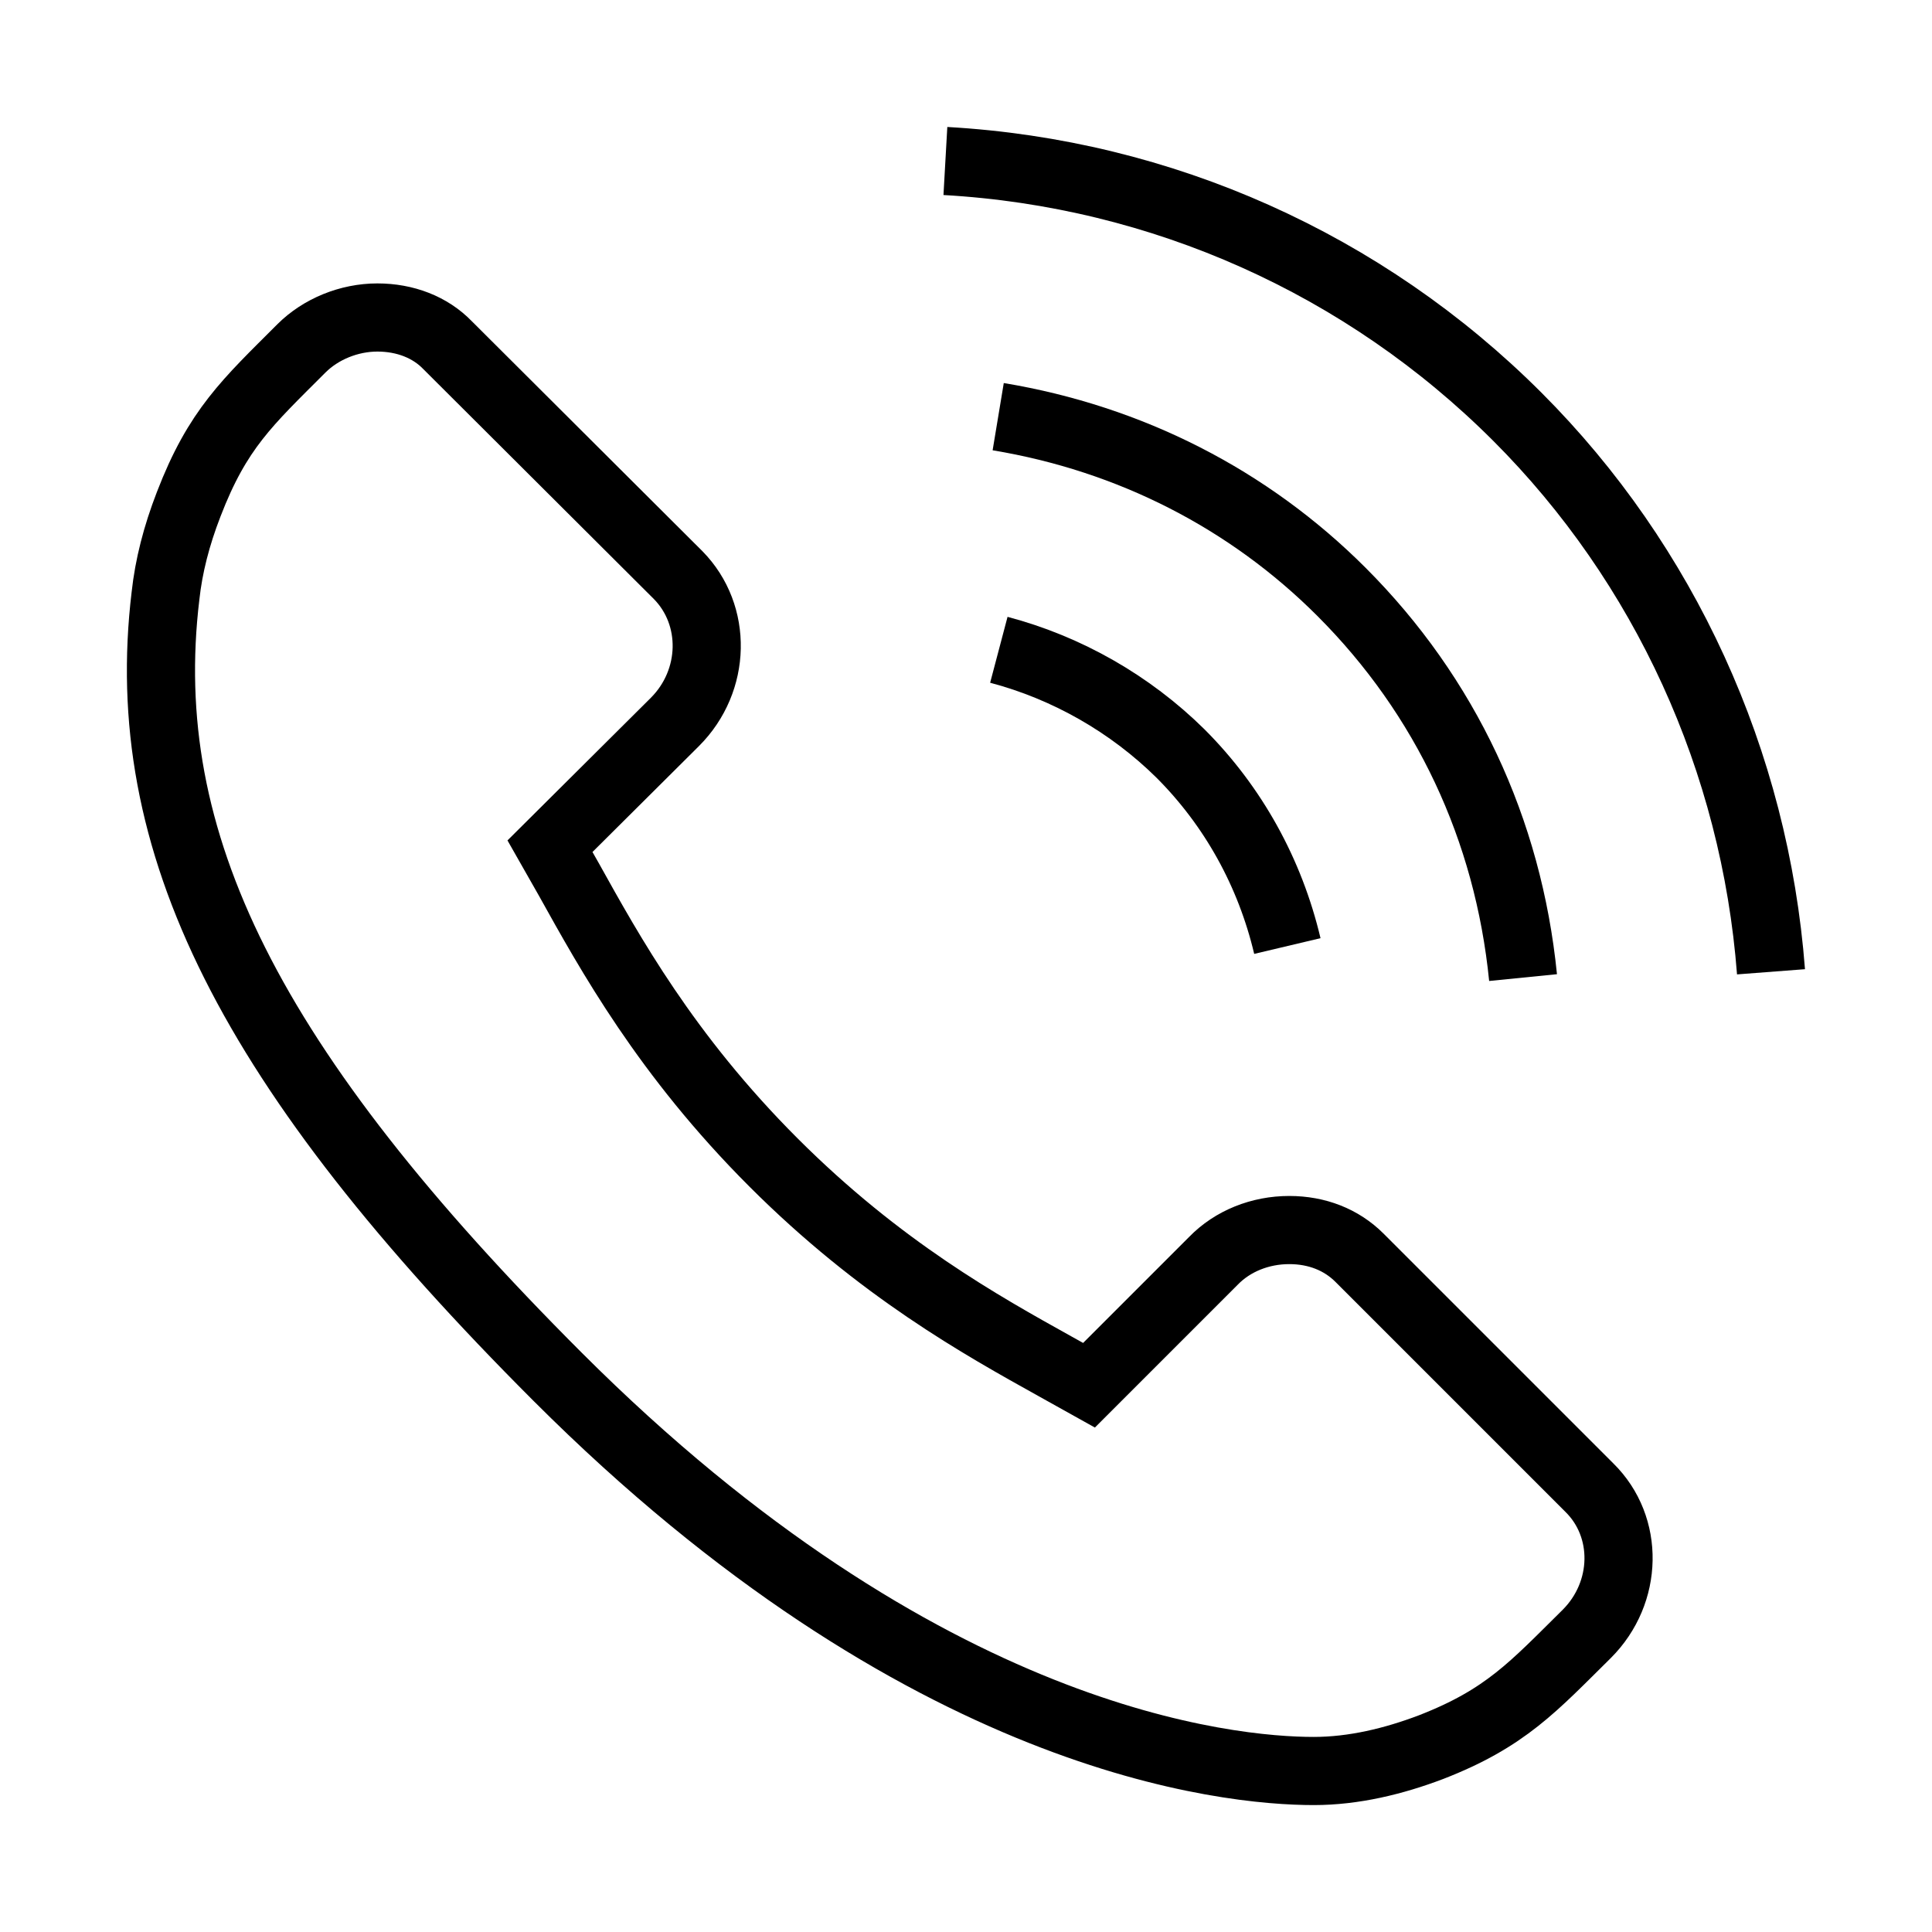
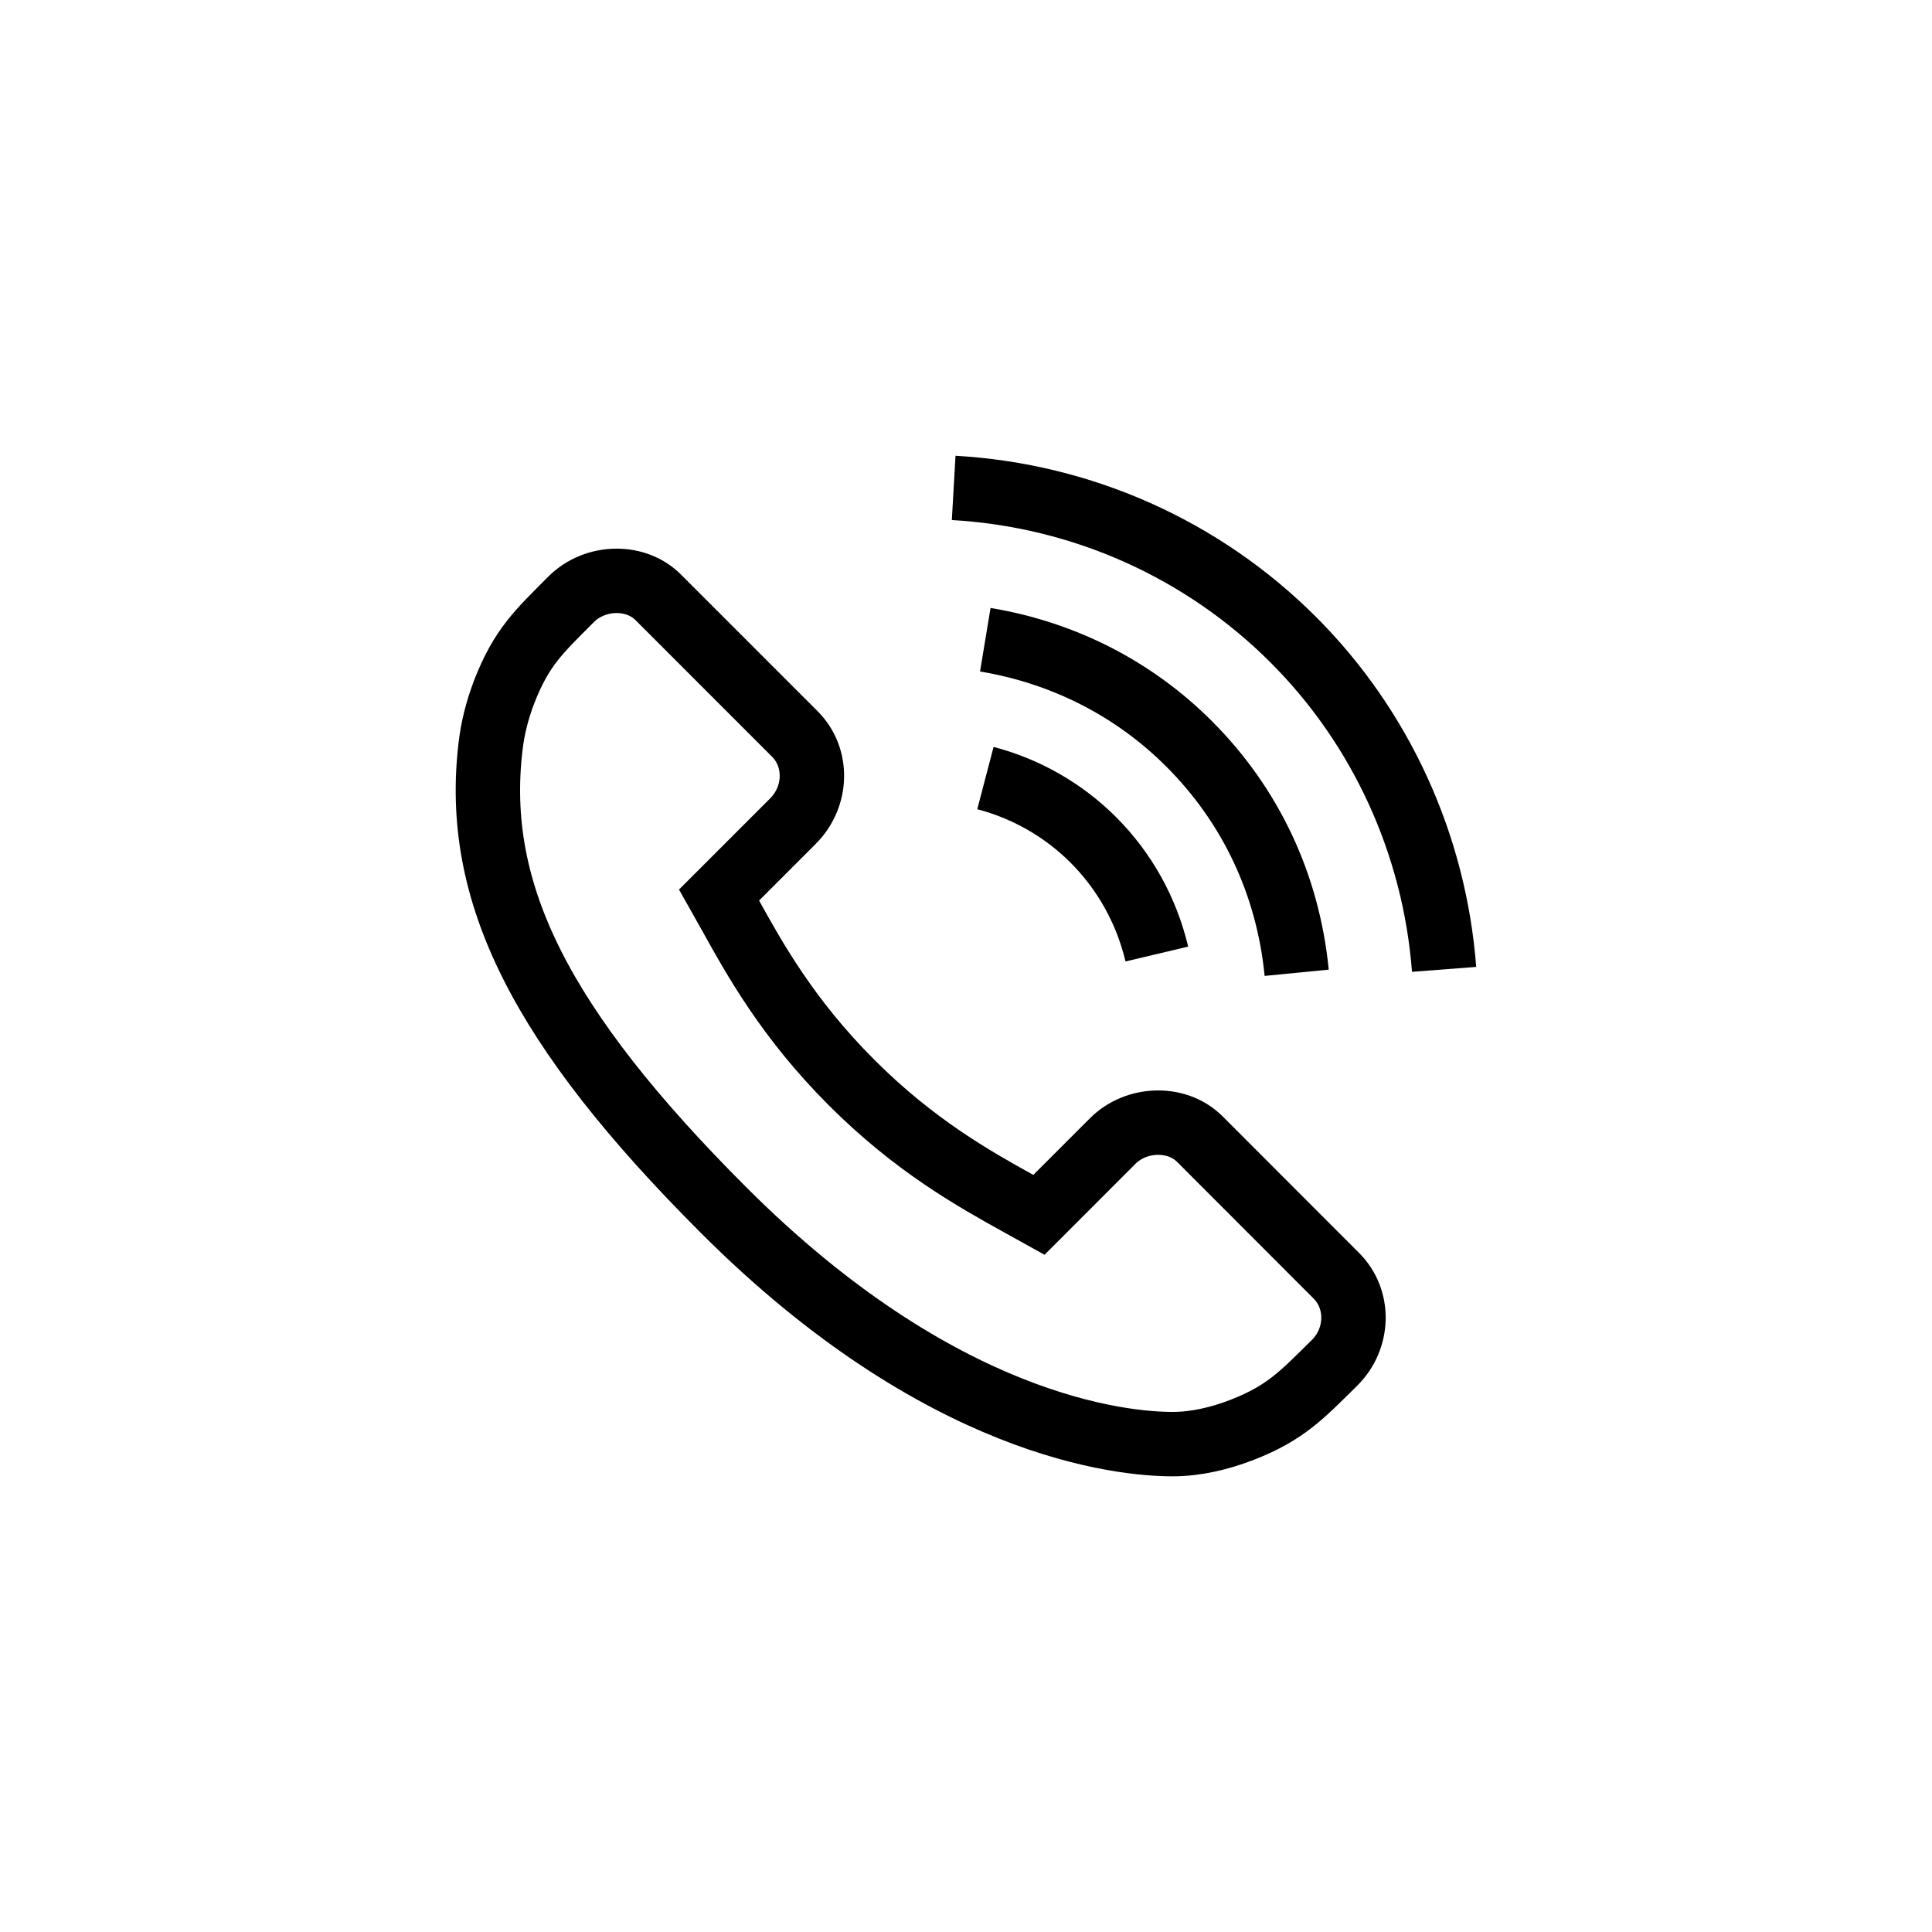
<svg xmlns="http://www.w3.org/2000/svg" xml:space="preserve" width="30mm" height="30mm" version="1.1" style="shape-rendering:geometricPrecision; text-rendering:geometricPrecision; image-rendering:optimizeQuality; fill-rule:evenodd; clip-rule:evenodd" viewBox="0 0 3000 3000">
  <defs>
    <style type="text/css">
   
-     .str0 {stroke:black;stroke-width:105.83}
+     .str0 {stroke:black;stroke-width:100;stroke-miterlimit:10}
    .fil0 {fill:none;fill-rule:nonzero}
   
  </style>
  </defs>
  <g id="Слой_x0020_1">
-     <g id="_2388444005424">
-       <path class="fil0 str0" d="M2464 2537c64,-64 66,-166 4,-227l-357 -357c-28,-28 -66,-43 -109,-43 -45,0 -88,17 -118,48l-193 193 -52 -29c-115,-64 -272,-151 -438,-317 -167,-167 -254,-325 -318,-440l-29 -51 194 -193c64,-64 66,-166 5,-228l-358 -357c-27,-28 -66,-43 -109,-43 -44,0 -88,18 -118,48 -84,84 -130,125 -175,242 -19,49 -31,96 -36,142 -46,383 130,734 609,1213 568,568 1042,612 1174,612 62,0 124,-15 182,-37 116,-45 159,-94 242,-176z" />
-       <path class="fil0 str0" d="M1999 1469c-27,-114 -84,-217 -166,-299 -78,-77 -176,-133 -282,-161" />
-       <path class="fil0 str0" d="M2365 1518c-23,-230 -120,-437 -282,-599 -144,-144 -328,-238 -533,-272" />
-       <path class="fil0 str0" d="M2750 1509c-25,-327 -165,-633 -394,-862 -237,-237 -552,-378 -888,-397" />
+     <g id="_2089025187104">
+       <path class="fil0 str0" d="M2072.42 2116.05c37.93,-37.96 39.14,-98.54 2.73,-135l-212.03 -212.25c-16.59,-16.51 -39.57,-25.57 -64.85,-25.57 -26.62,0 -52.27,10.37 -70.4,28.5l-114.61 114.67 -30.98 -17.19c-68.13,-37.78 -161.5,-89.61 -260.07,-188.36 -98.97,-98.88 -150.82,-192.48 -188.73,-260.92l-16.94 -30.11 114.82 -114.84c37.98,-38.12 39.31,-98.78 2.87,-135.28l-212.13 -212.16c-16.49,-16.5 -39.51,-25.6 -64.74,-25.6 -26.6,0 -52.23,10.42 -70.41,28.57 -49.76,50.06 -76.87,73.93 -104.07,143.77 -11.03,29.03 -17.89,56.61 -21.08,84.29 -27.34,227.38 77.46,436.13 361.85,720.53 337.04,337.08 618.69,363.31 697,363.31 37.11,0 73.82,-8.91 108.31,-22.25 68.51,-26.67 94.1,-55.69 143.46,-104.11z" />
+       <path class="fil0 str0" d="M1796.34 1481.42c-15.97,-67.37 -50.05,-128.68 -98.68,-177.29 -46.16,-46.15 -104.14,-79.36 -167.5,-95.93" />
+       <path class="fil0 str0" d="M2013.48 1510.52c-13.39,-136.65 -71.16,-259.5 -166.95,-355.38 -85.7,-85.73 -195.22,-141.68 -316.57,-161.74" />
+       <path class="fil0 str0" d="M2242.4 1505.23c-14.82,-193.86 -97.97,-375.63 -234.15,-511.83 -140.61,-140.62 -327.9,-224.39 -527.39,-235.79" />
    </g>
  </g>
</svg>
